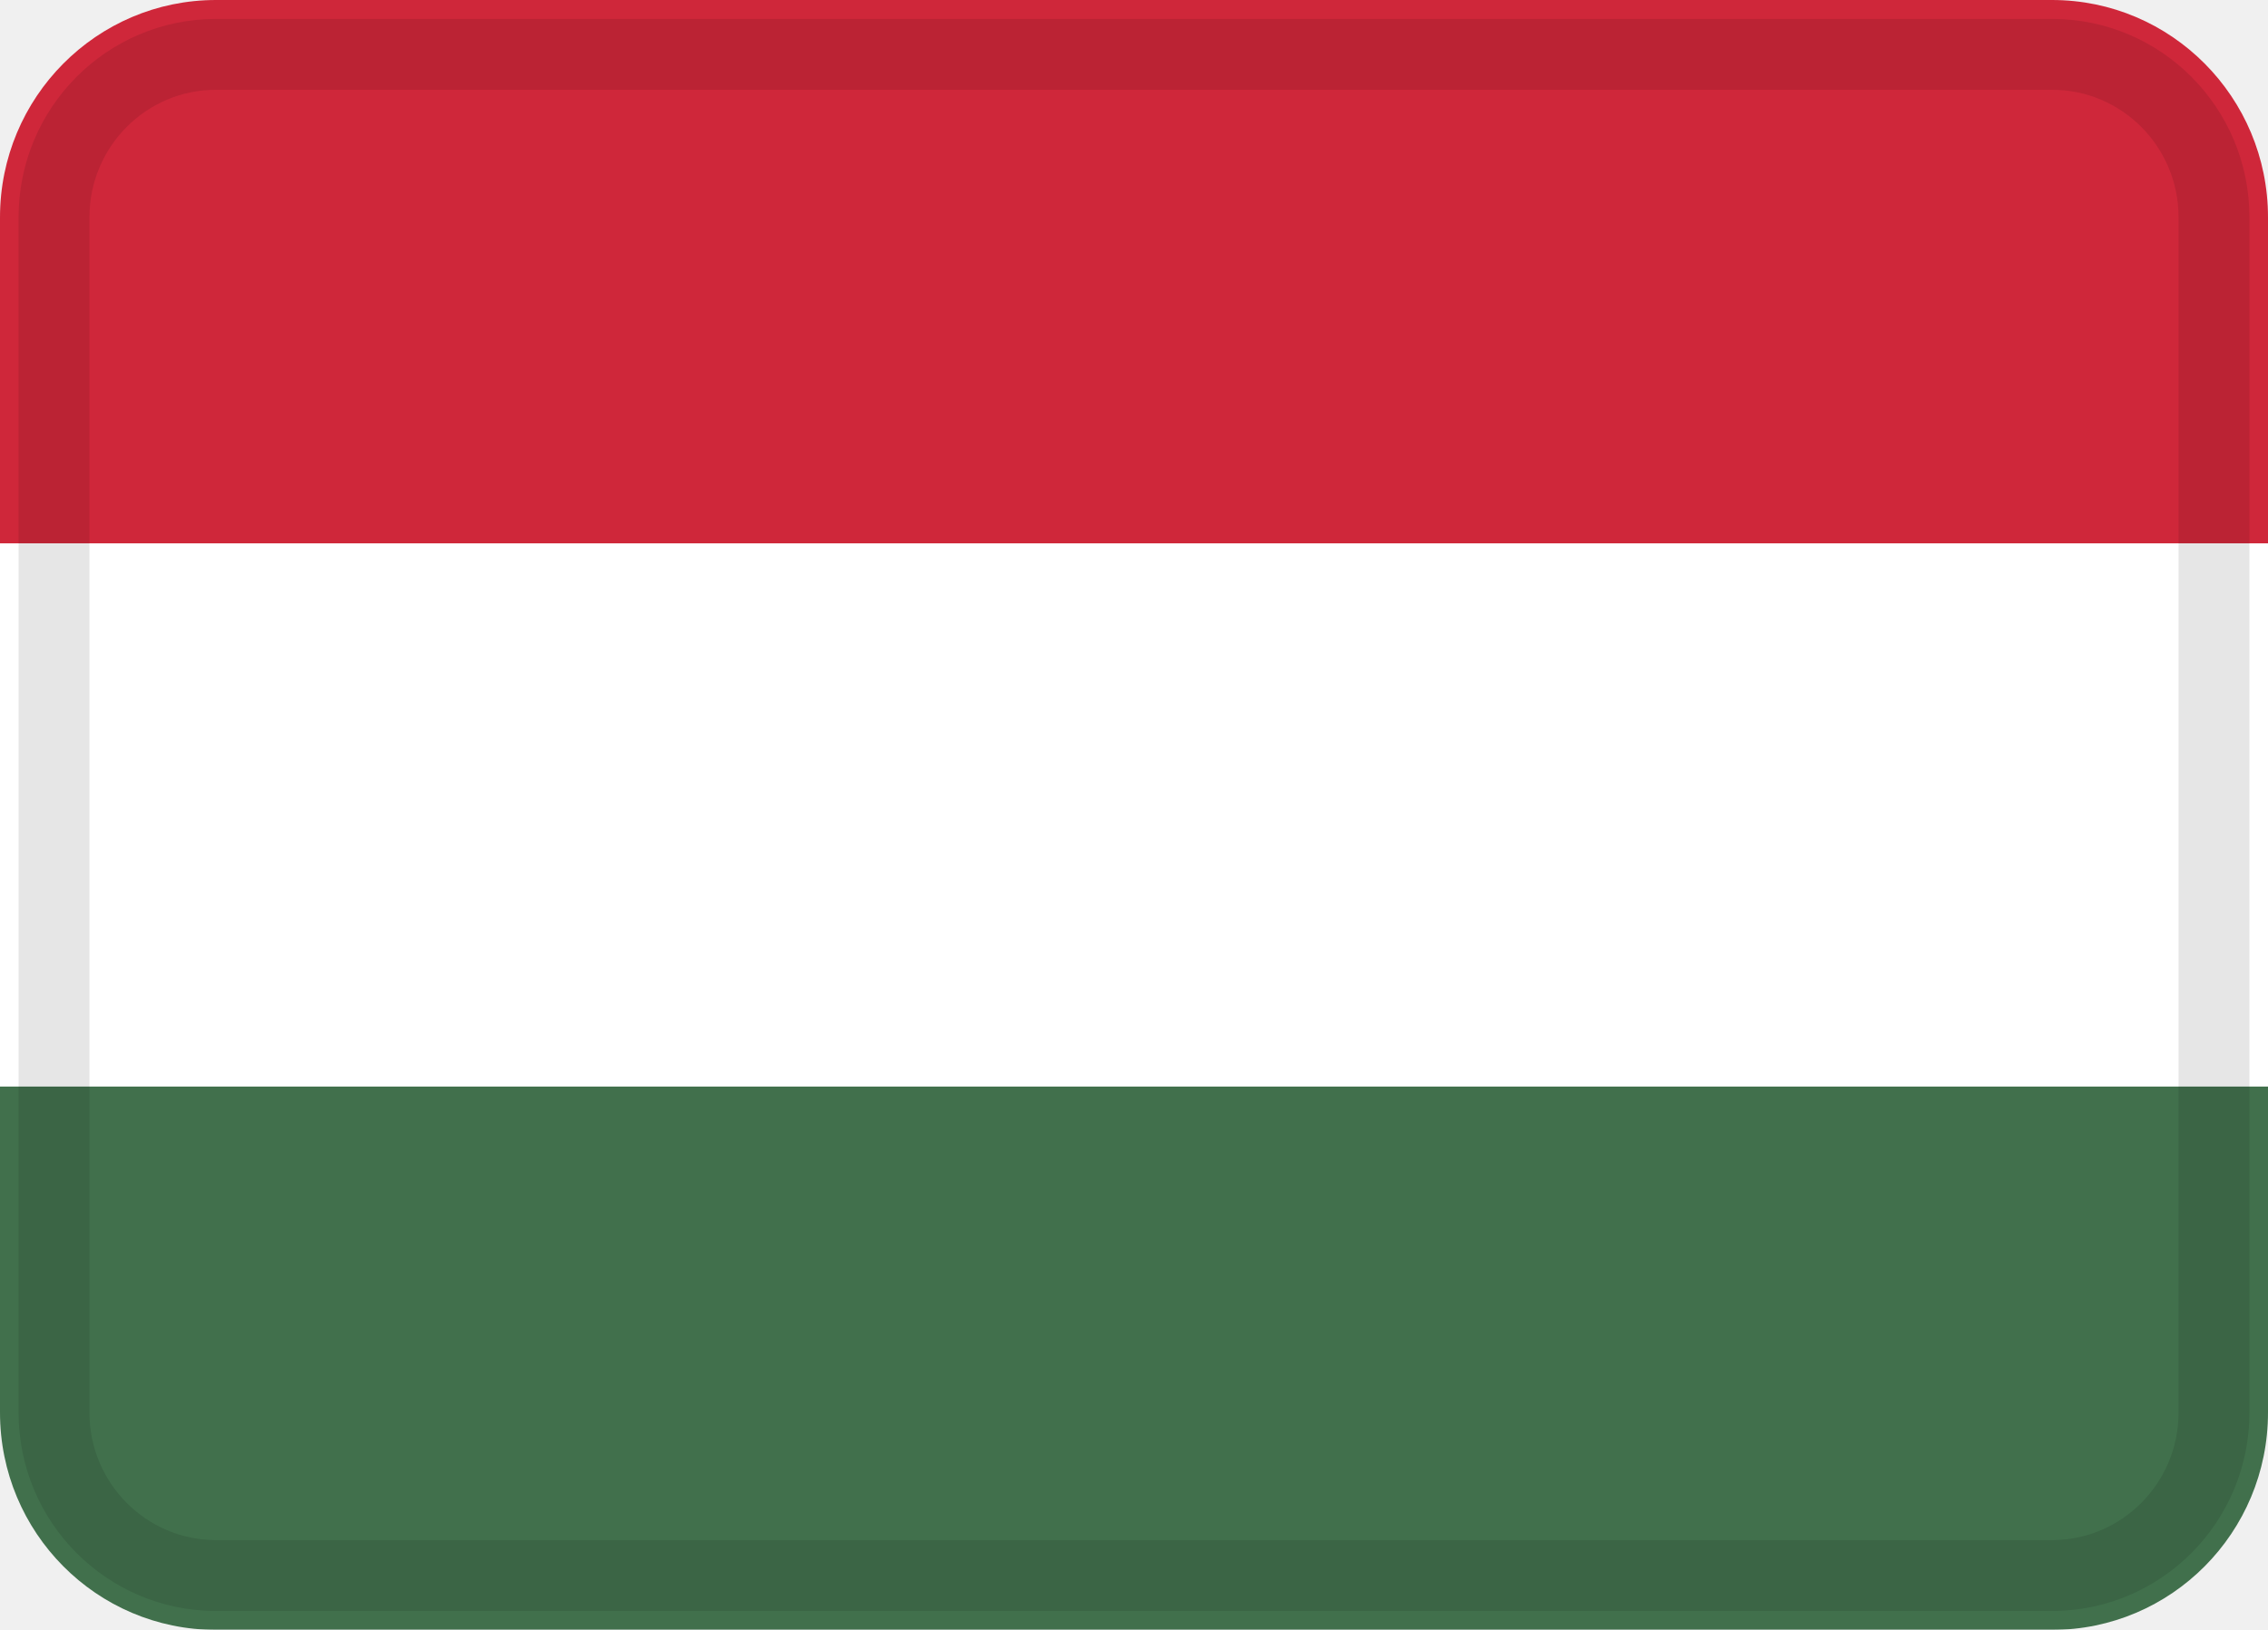
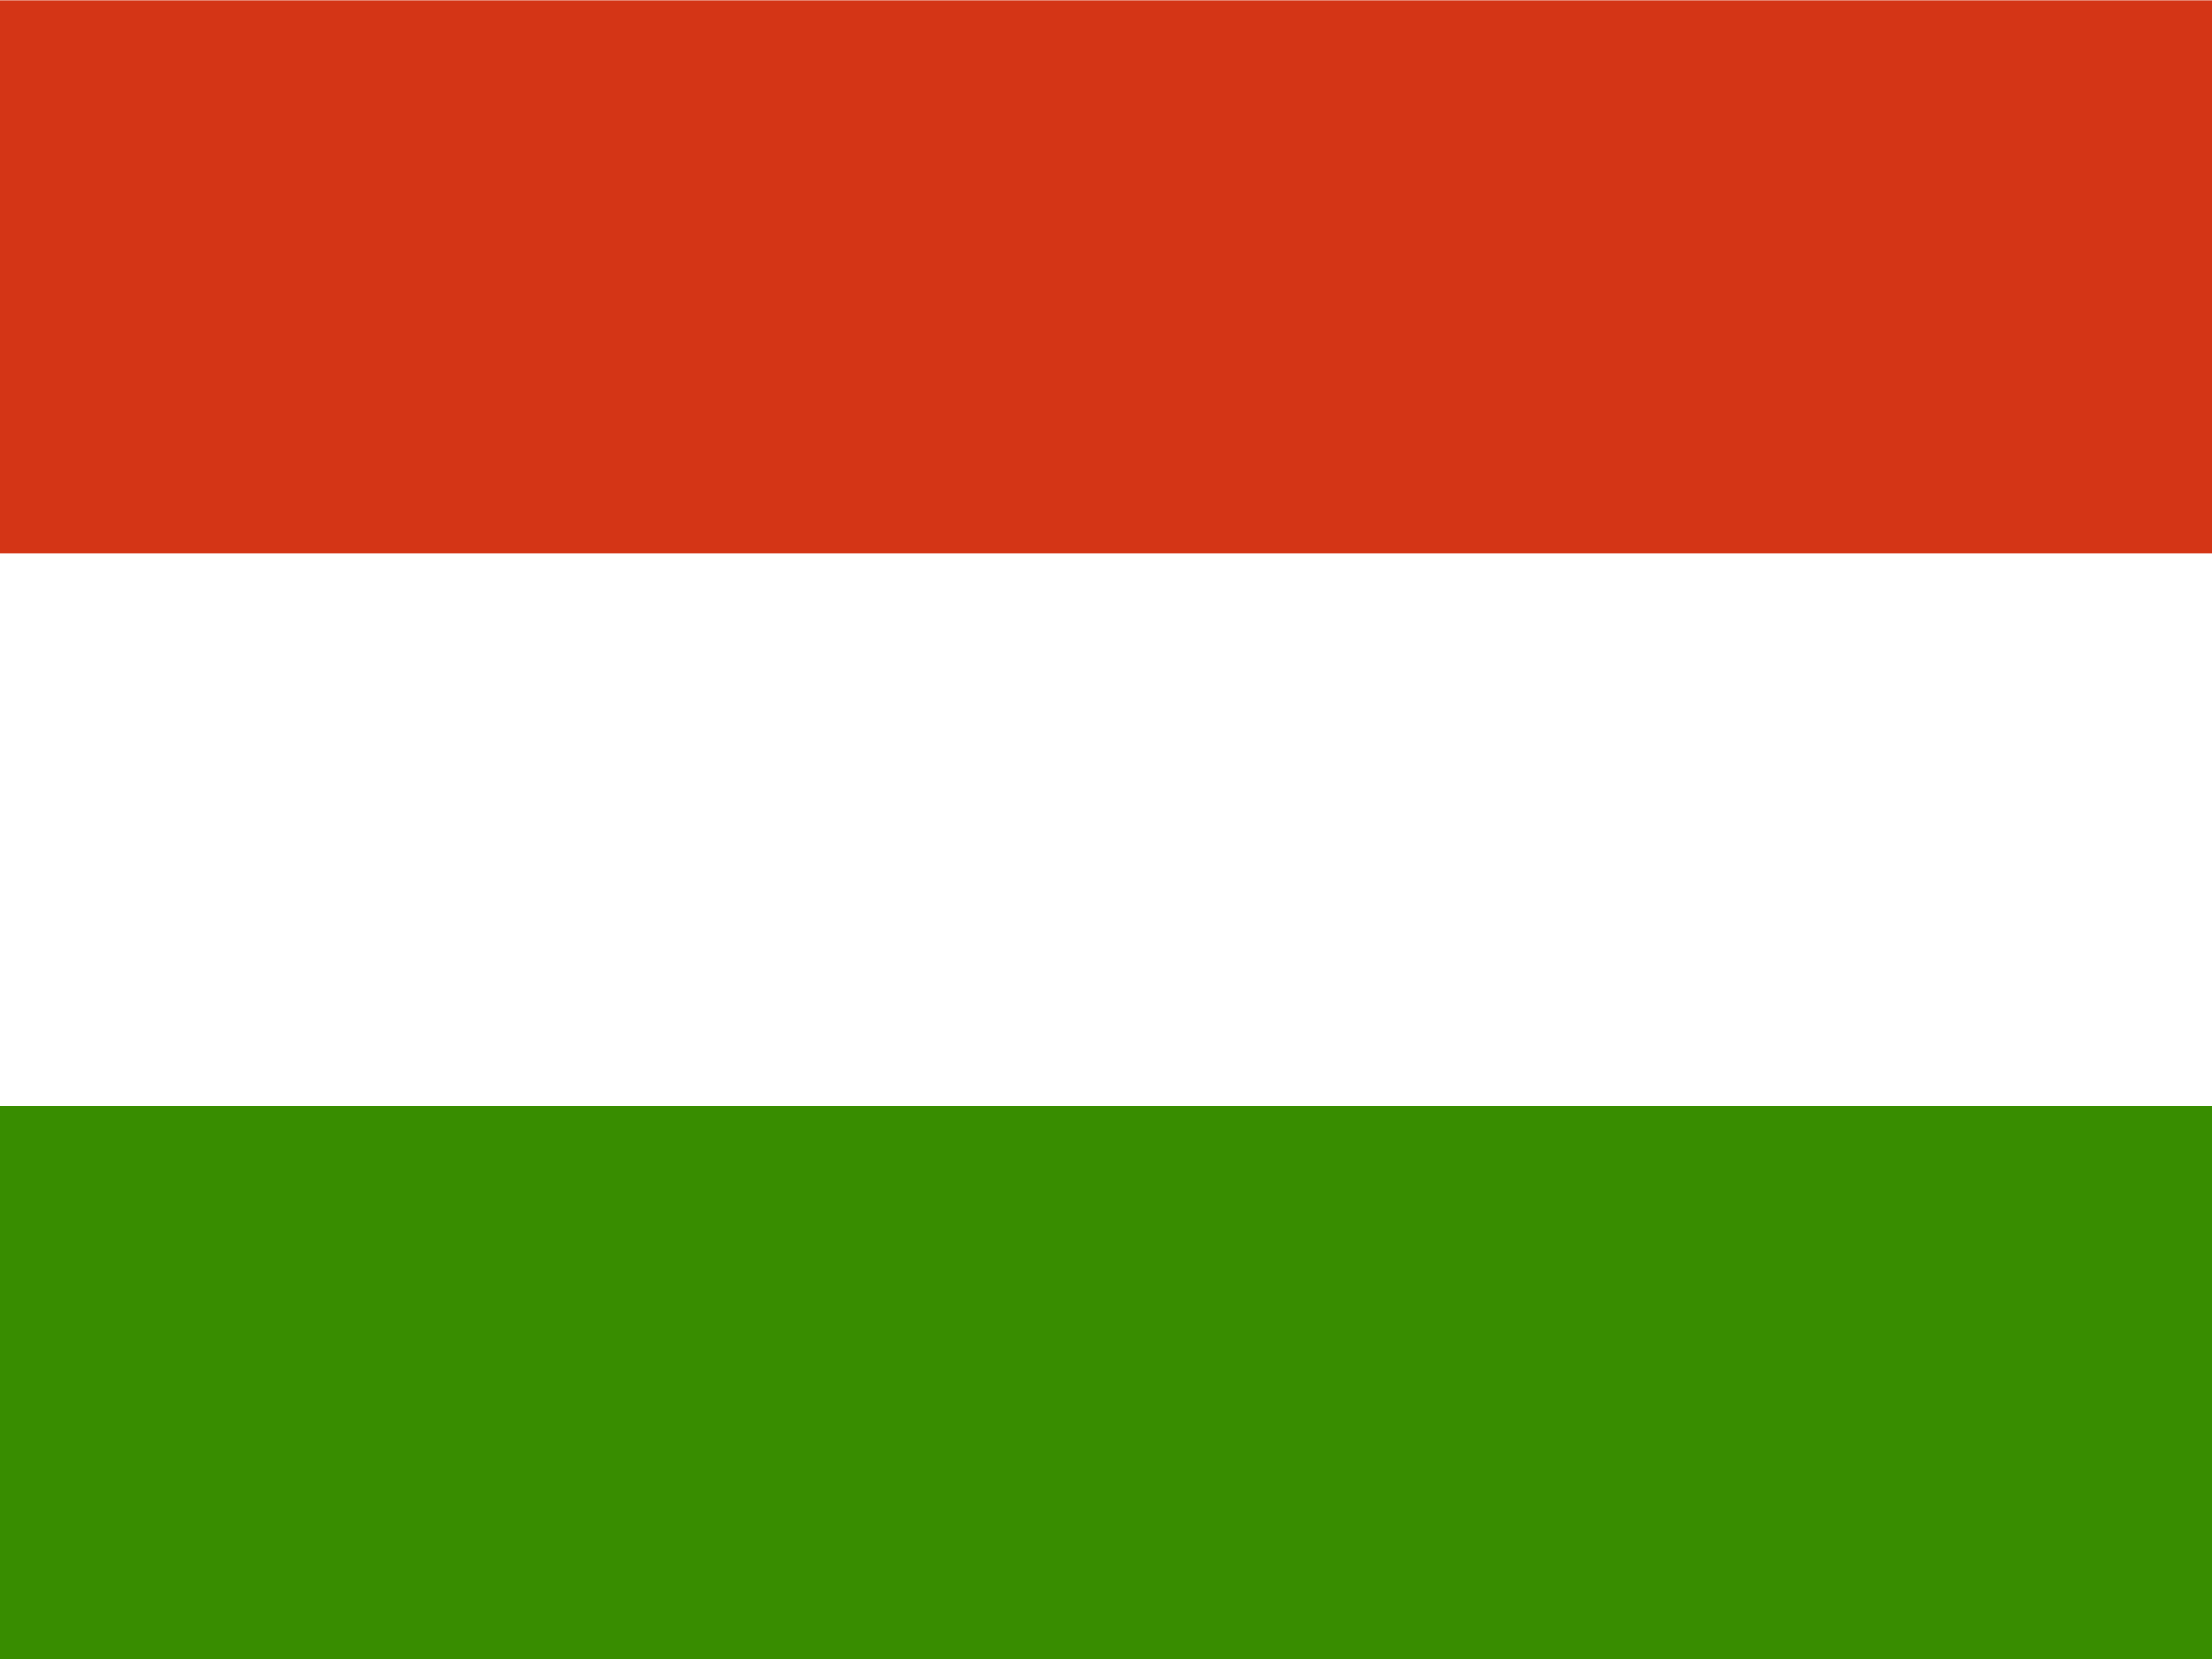
- <svg xmlns="http://www.w3.org/2000/svg" width="32" height="23" viewBox="0 0 32 23" fill="none">
-   <g clip-path="url(#clip0_1438_2123)">
-     <mask id="mask0_1438_2123" style="mask-type:alpha" maskUnits="userSpaceOnUse" x="0" y="0" width="32" height="23">
-       <path d="M28.952 0H3.048C1.364 0 0 1.373 0 3.067V19.933C0 21.627 1.364 23 3.048 23H28.952C30.636 23 32 21.627 32 19.933V3.067C32 1.373 30.636 0 28.952 0Z" fill="white" />
-     </mask>
-     <g mask="url(#mask0_1438_2123)">
-       <path d="M28.952 0H3.048C1.364 0 0 1.373 0 3.067V19.933C0 21.627 1.364 23 3.048 23H28.952C30.636 23 32 21.627 32 19.933V3.067C32 1.373 30.636 0 28.952 0Z" fill="white" />
-       <path fill-rule="evenodd" clip-rule="evenodd" d="M0 15.333H32V23H0V15.333Z" fill="#41704C" />
-       <path fill-rule="evenodd" clip-rule="evenodd" d="M0 0H32V7.667H0V0Z" fill="#CF273A" />
-       <path d="M28.952 0.767H3.048C1.785 0.767 0.762 1.796 0.762 3.067V19.933C0.762 21.203 1.785 22.233 3.048 22.233H28.952C30.215 22.233 31.238 21.203 31.238 19.933V3.067C31.238 1.796 30.215 0.767 28.952 0.767Z" stroke="black" stroke-opacity="0.1" />
-     </g>
+ <svg xmlns="http://www.w3.org/2000/svg" id="flag-icons-hu" viewBox="0 0 640 480">
+   <g fill-rule="evenodd">
+     <path fill="#fff" d="M640 480H0V0h640z" />
+     <path fill="#388d00" d="M640 480H0V320h640z" />
+     <path fill="#d43516" d="M640 160.1H0V.1h640z" />
  </g>
-   <defs>
-     <clipPath id="clip0_1438_2123">
-       <rect width="32" height="23" fill="white" />
-     </clipPath>
-   </defs>
</svg>
